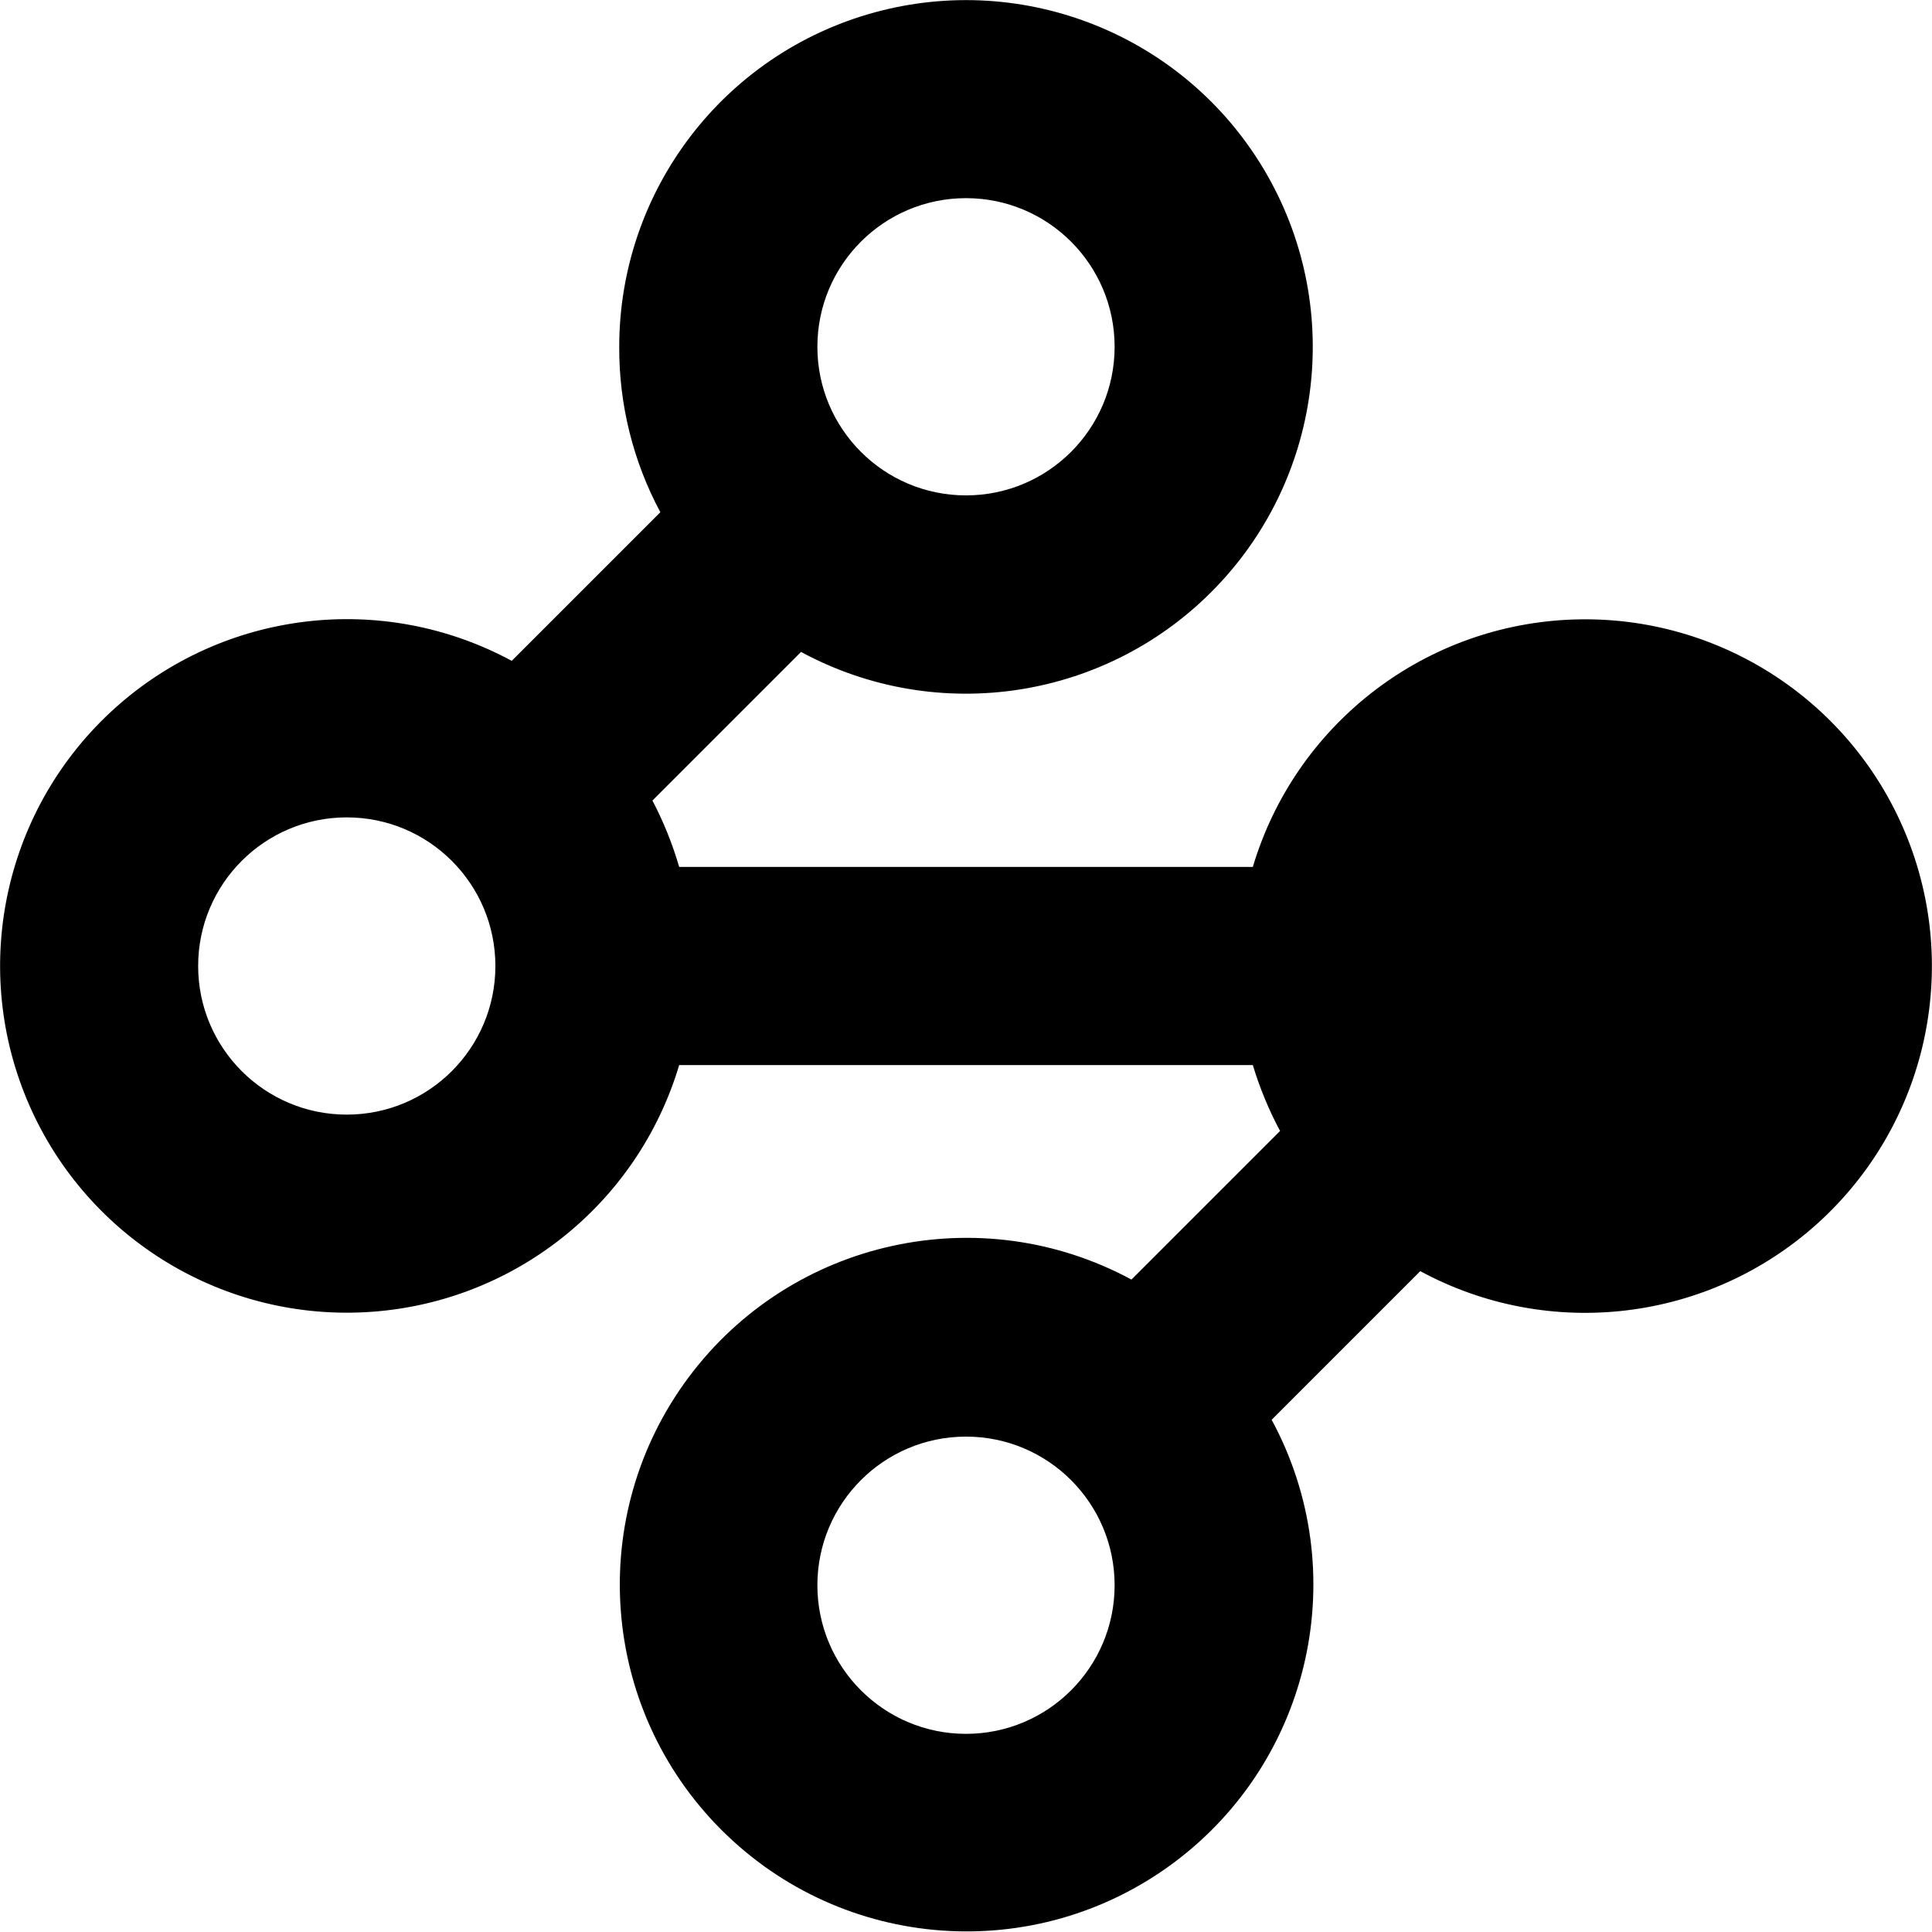
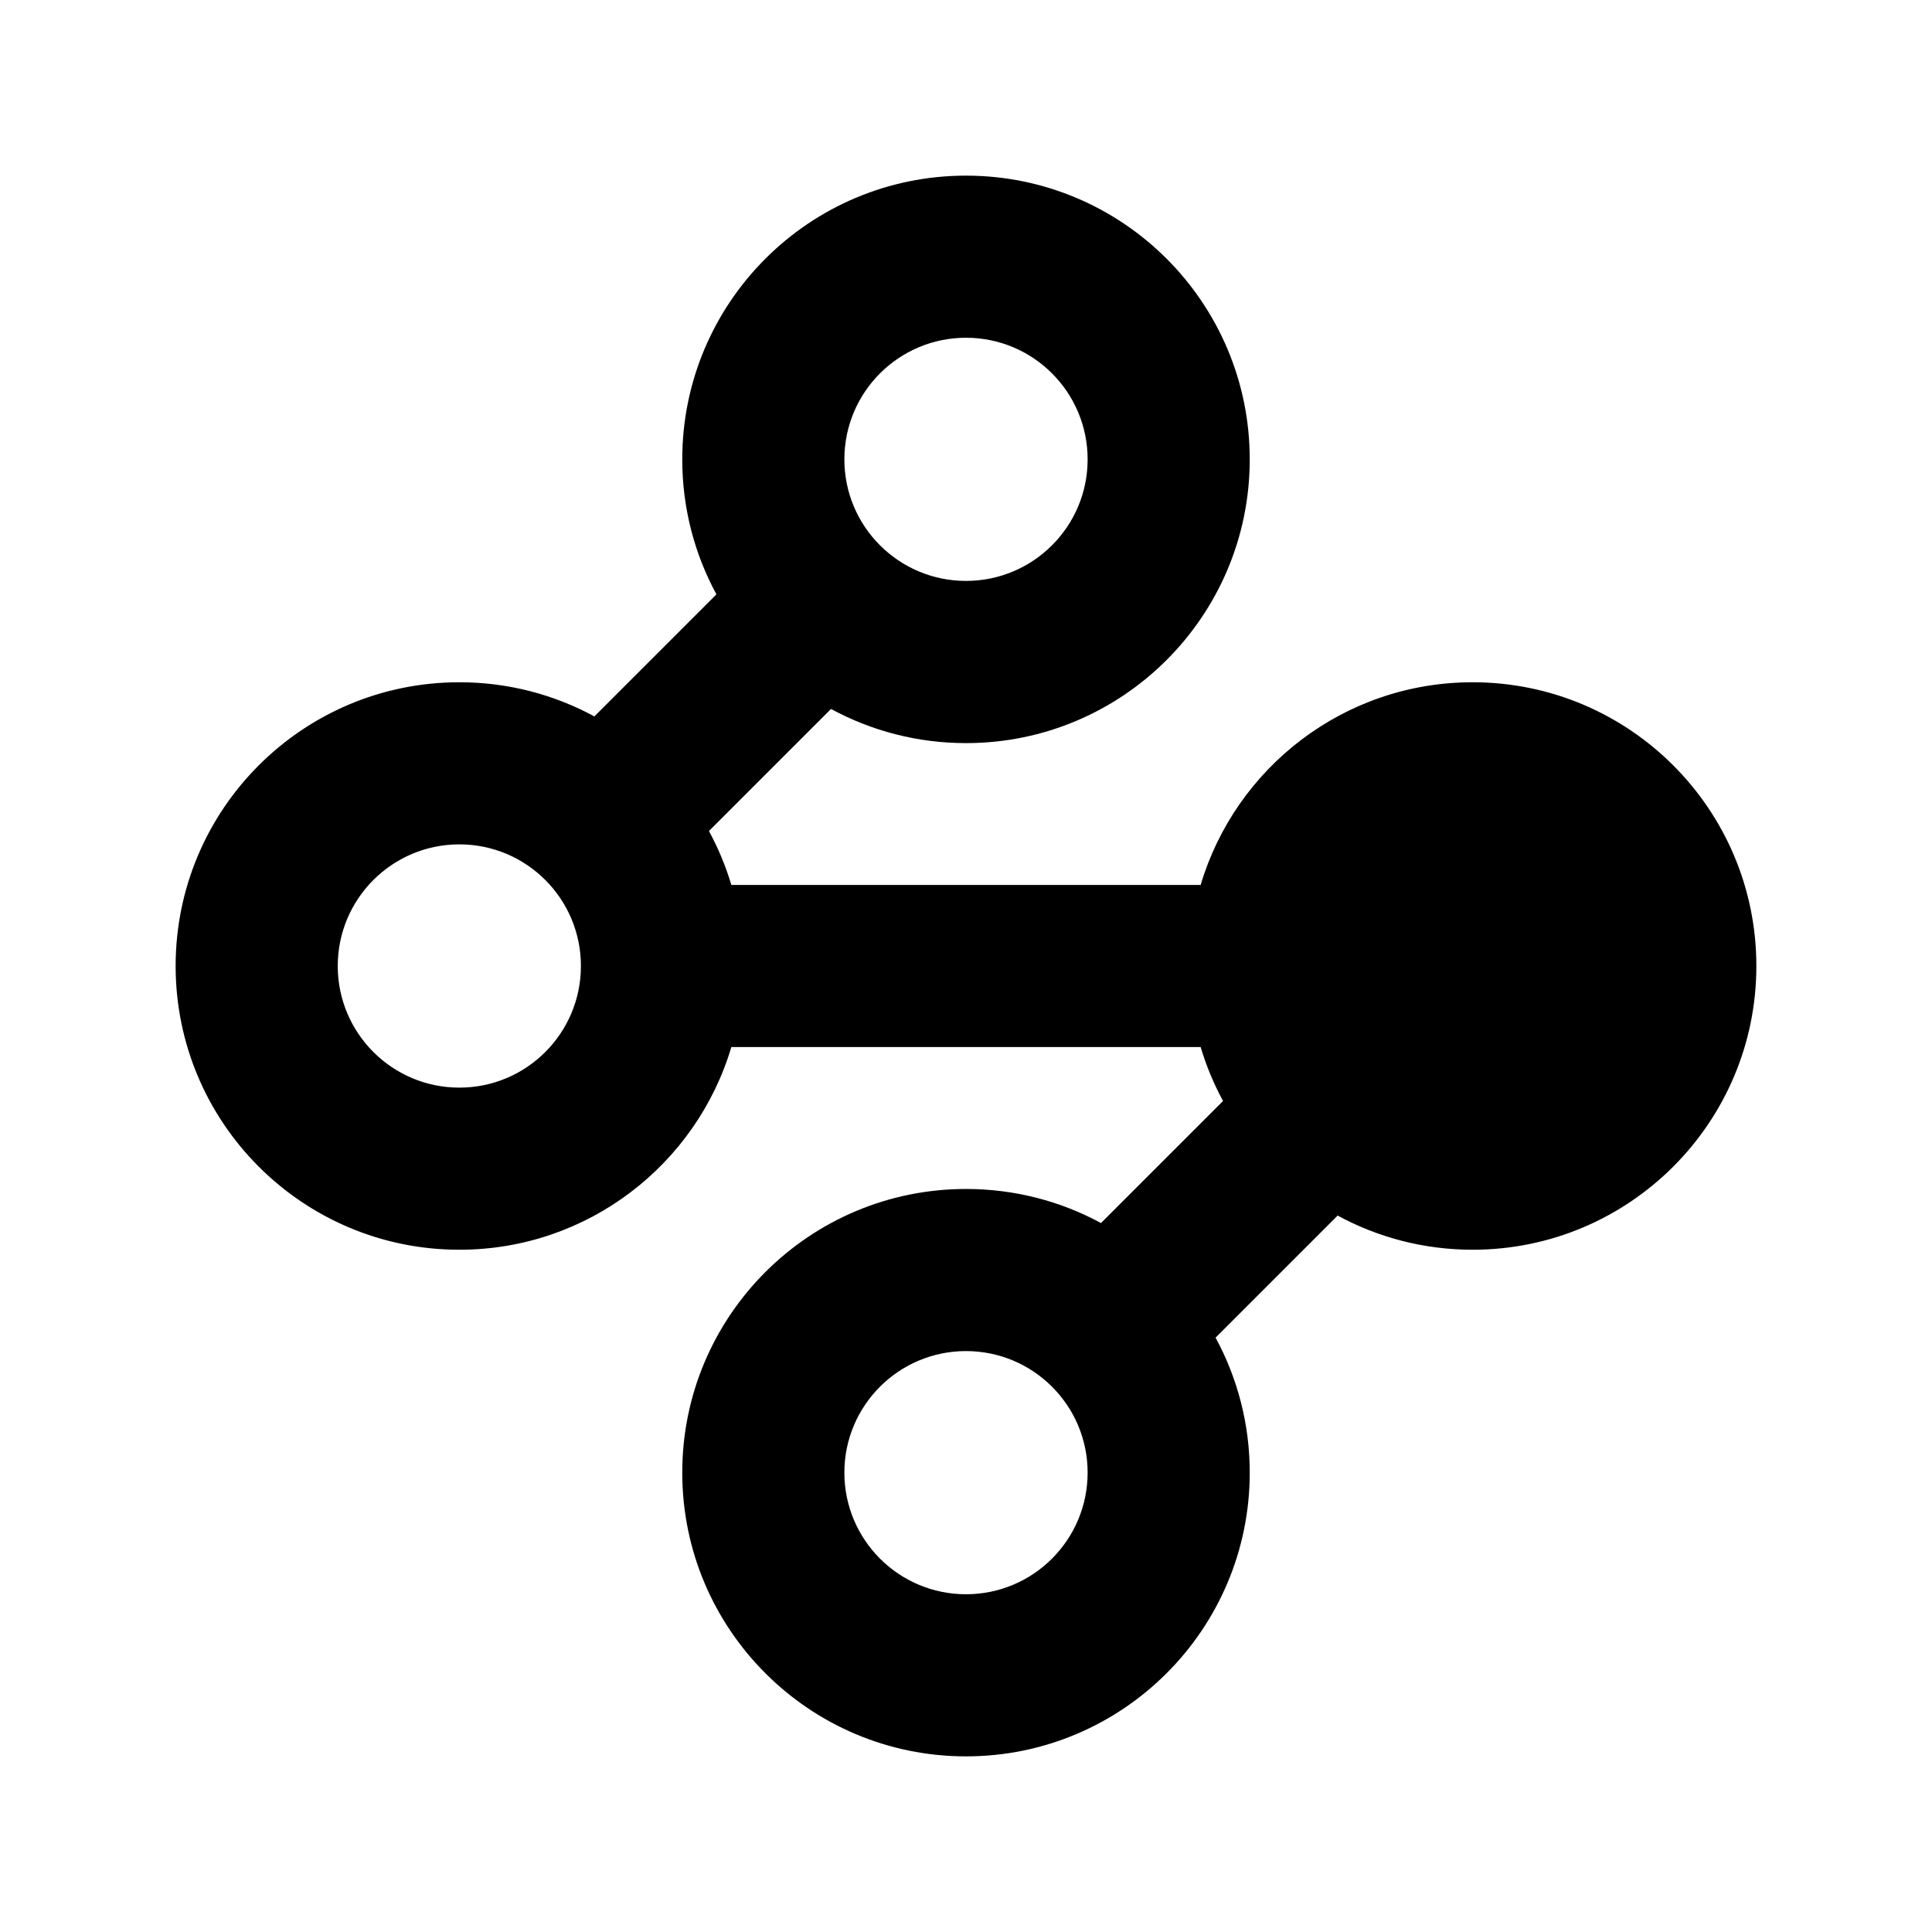
- <svg xmlns="http://www.w3.org/2000/svg" viewBox="0 0 78 78">
-   <path d="M40,9a6,6,0,1,0,6,6A6,6,0,0,0,40,9ZM26,15a14,14,0,1,1,7.34,12.32l-6,6A14.46,14.46,0,0,1,28.42,36H51.58a14,14,0,1,1,6.76,16.32l-6,6a14,14,0,1,1-5.66-5.66l6-6A14.46,14.46,0,0,1,51.58,44H28.42a14,14,0,1,1-6.76-16.32l6-6A14,14,0,0,1,26,15Zm8,50a6,6,0,1,1,6,6A6,6,0,0,1,34,65ZM15,34a6,6,0,1,0,6,6A6,6,0,0,0,15,34Z" transform="translate(-1 -1)" fill-rule="evenodd" />
+ <svg xmlns="http://www.w3.org/2000/svg" width="22" height="22" viewBox="0 0 22 22" fill="none">
+   <path fill-rule="evenodd" clip-rule="evenodd" d="M11 3.846C10.235 3.846 9.615 4.466 9.615 5.231C9.615 5.995 10.235 6.615 11 6.615C11.765 6.615 12.385 5.995 12.385 5.231C12.385 4.466 11.765 3.846 11 3.846ZM7.769 5.231C7.769 3.446 9.216 2 11 2C12.784 2 14.231 3.446 14.231 5.231C14.231 7.015 12.784 8.462 11 8.462C10.444 8.462 9.92 8.321 9.463 8.073L8.073 9.463C8.178 9.657 8.264 9.862 8.328 10.077H13.672C14.069 8.742 15.306 7.769 16.769 7.769C18.553 7.769 20 9.216 20 11C20 12.784 18.553 14.231 16.769 14.231C16.213 14.231 15.689 14.09 15.232 13.842L13.842 15.232C14.09 15.689 14.231 16.213 14.231 16.769C14.231 18.553 12.784 20 11 20C9.216 20 7.769 18.553 7.769 16.769C7.769 14.985 9.216 13.539 11 13.539C11.556 13.539 12.08 13.679 12.537 13.927L13.927 12.537C13.822 12.344 13.736 12.138 13.672 11.923H8.328C7.931 13.258 6.694 14.231 5.231 14.231C3.446 14.231 2 12.784 2 11C2 9.216 3.446 7.769 5.231 7.769C5.787 7.769 6.311 7.91 6.768 8.158L8.158 6.768C7.91 6.311 7.769 5.787 7.769 5.231ZM9.615 16.769C9.615 16.005 10.235 15.385 11 15.385C11.765 15.385 12.385 16.005 12.385 16.769C12.385 17.534 11.765 18.154 11 18.154C10.235 18.154 9.615 17.534 9.615 16.769ZM5.231 9.615C4.466 9.615 3.846 10.235 3.846 11C3.846 11.765 4.466 12.385 5.231 12.385C5.995 12.385 6.615 11.765 6.615 11C6.615 10.235 5.995 9.615 5.231 9.615Z" fill="black" />
</svg>
